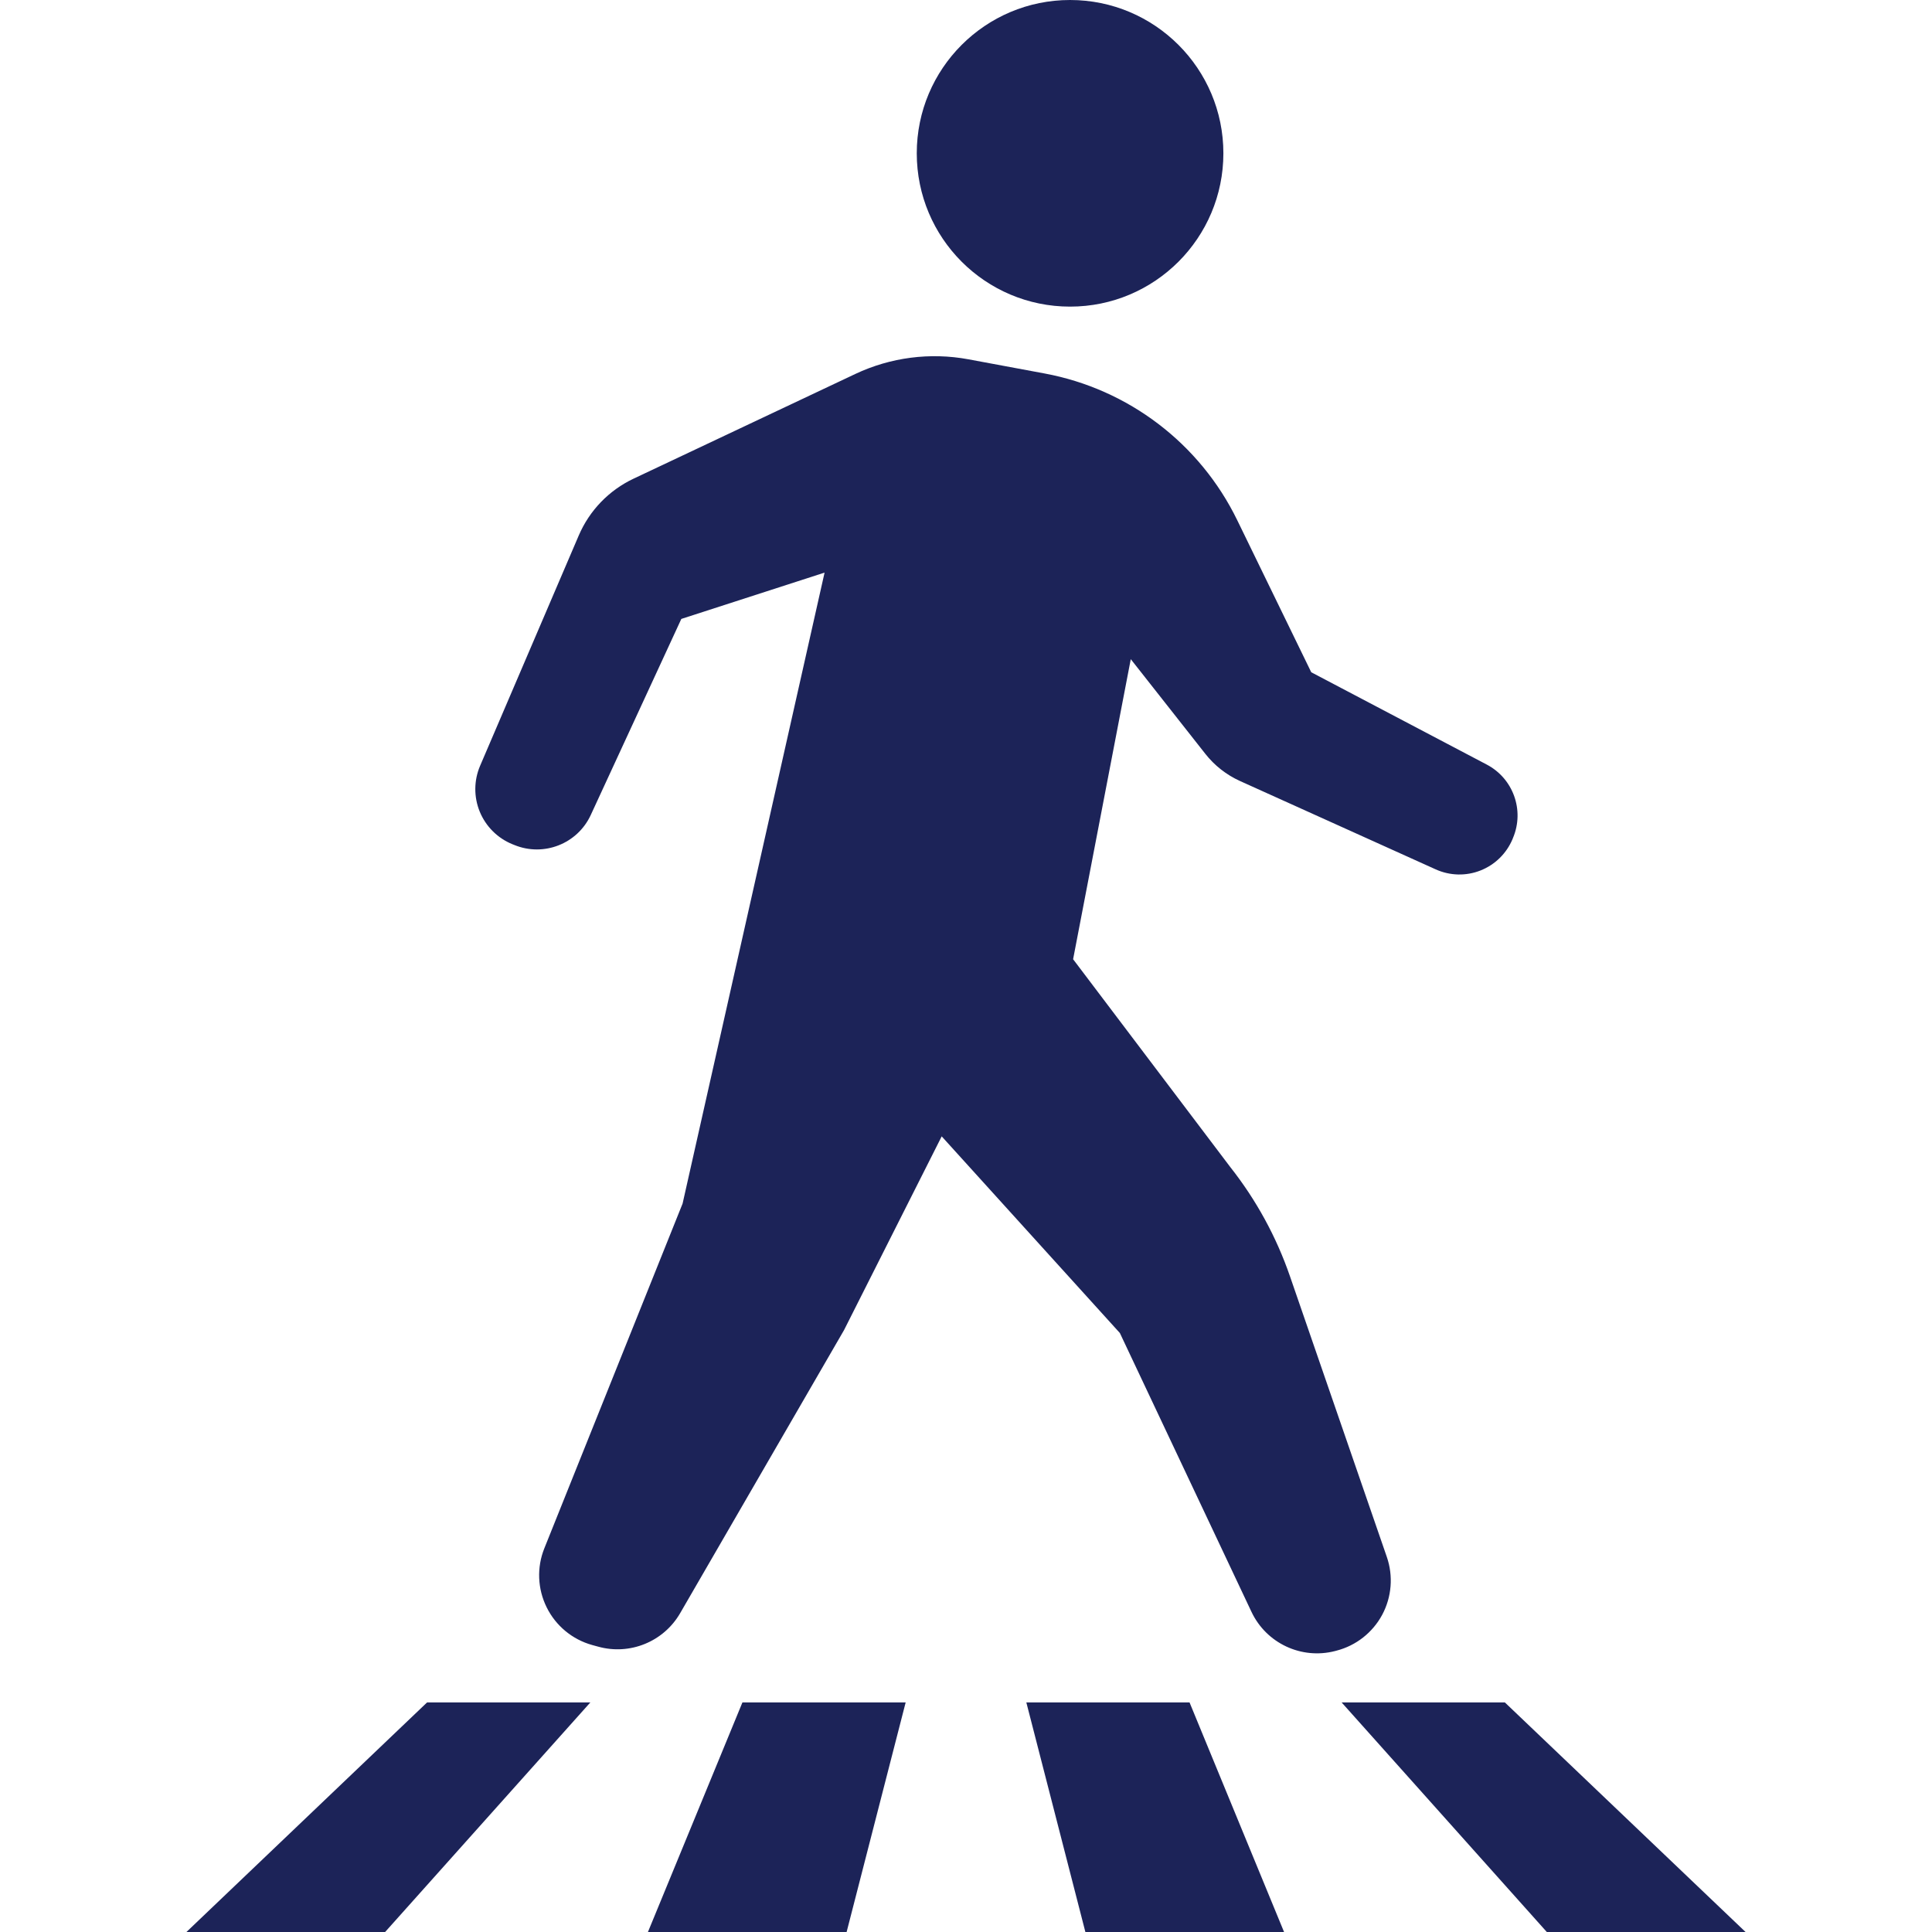
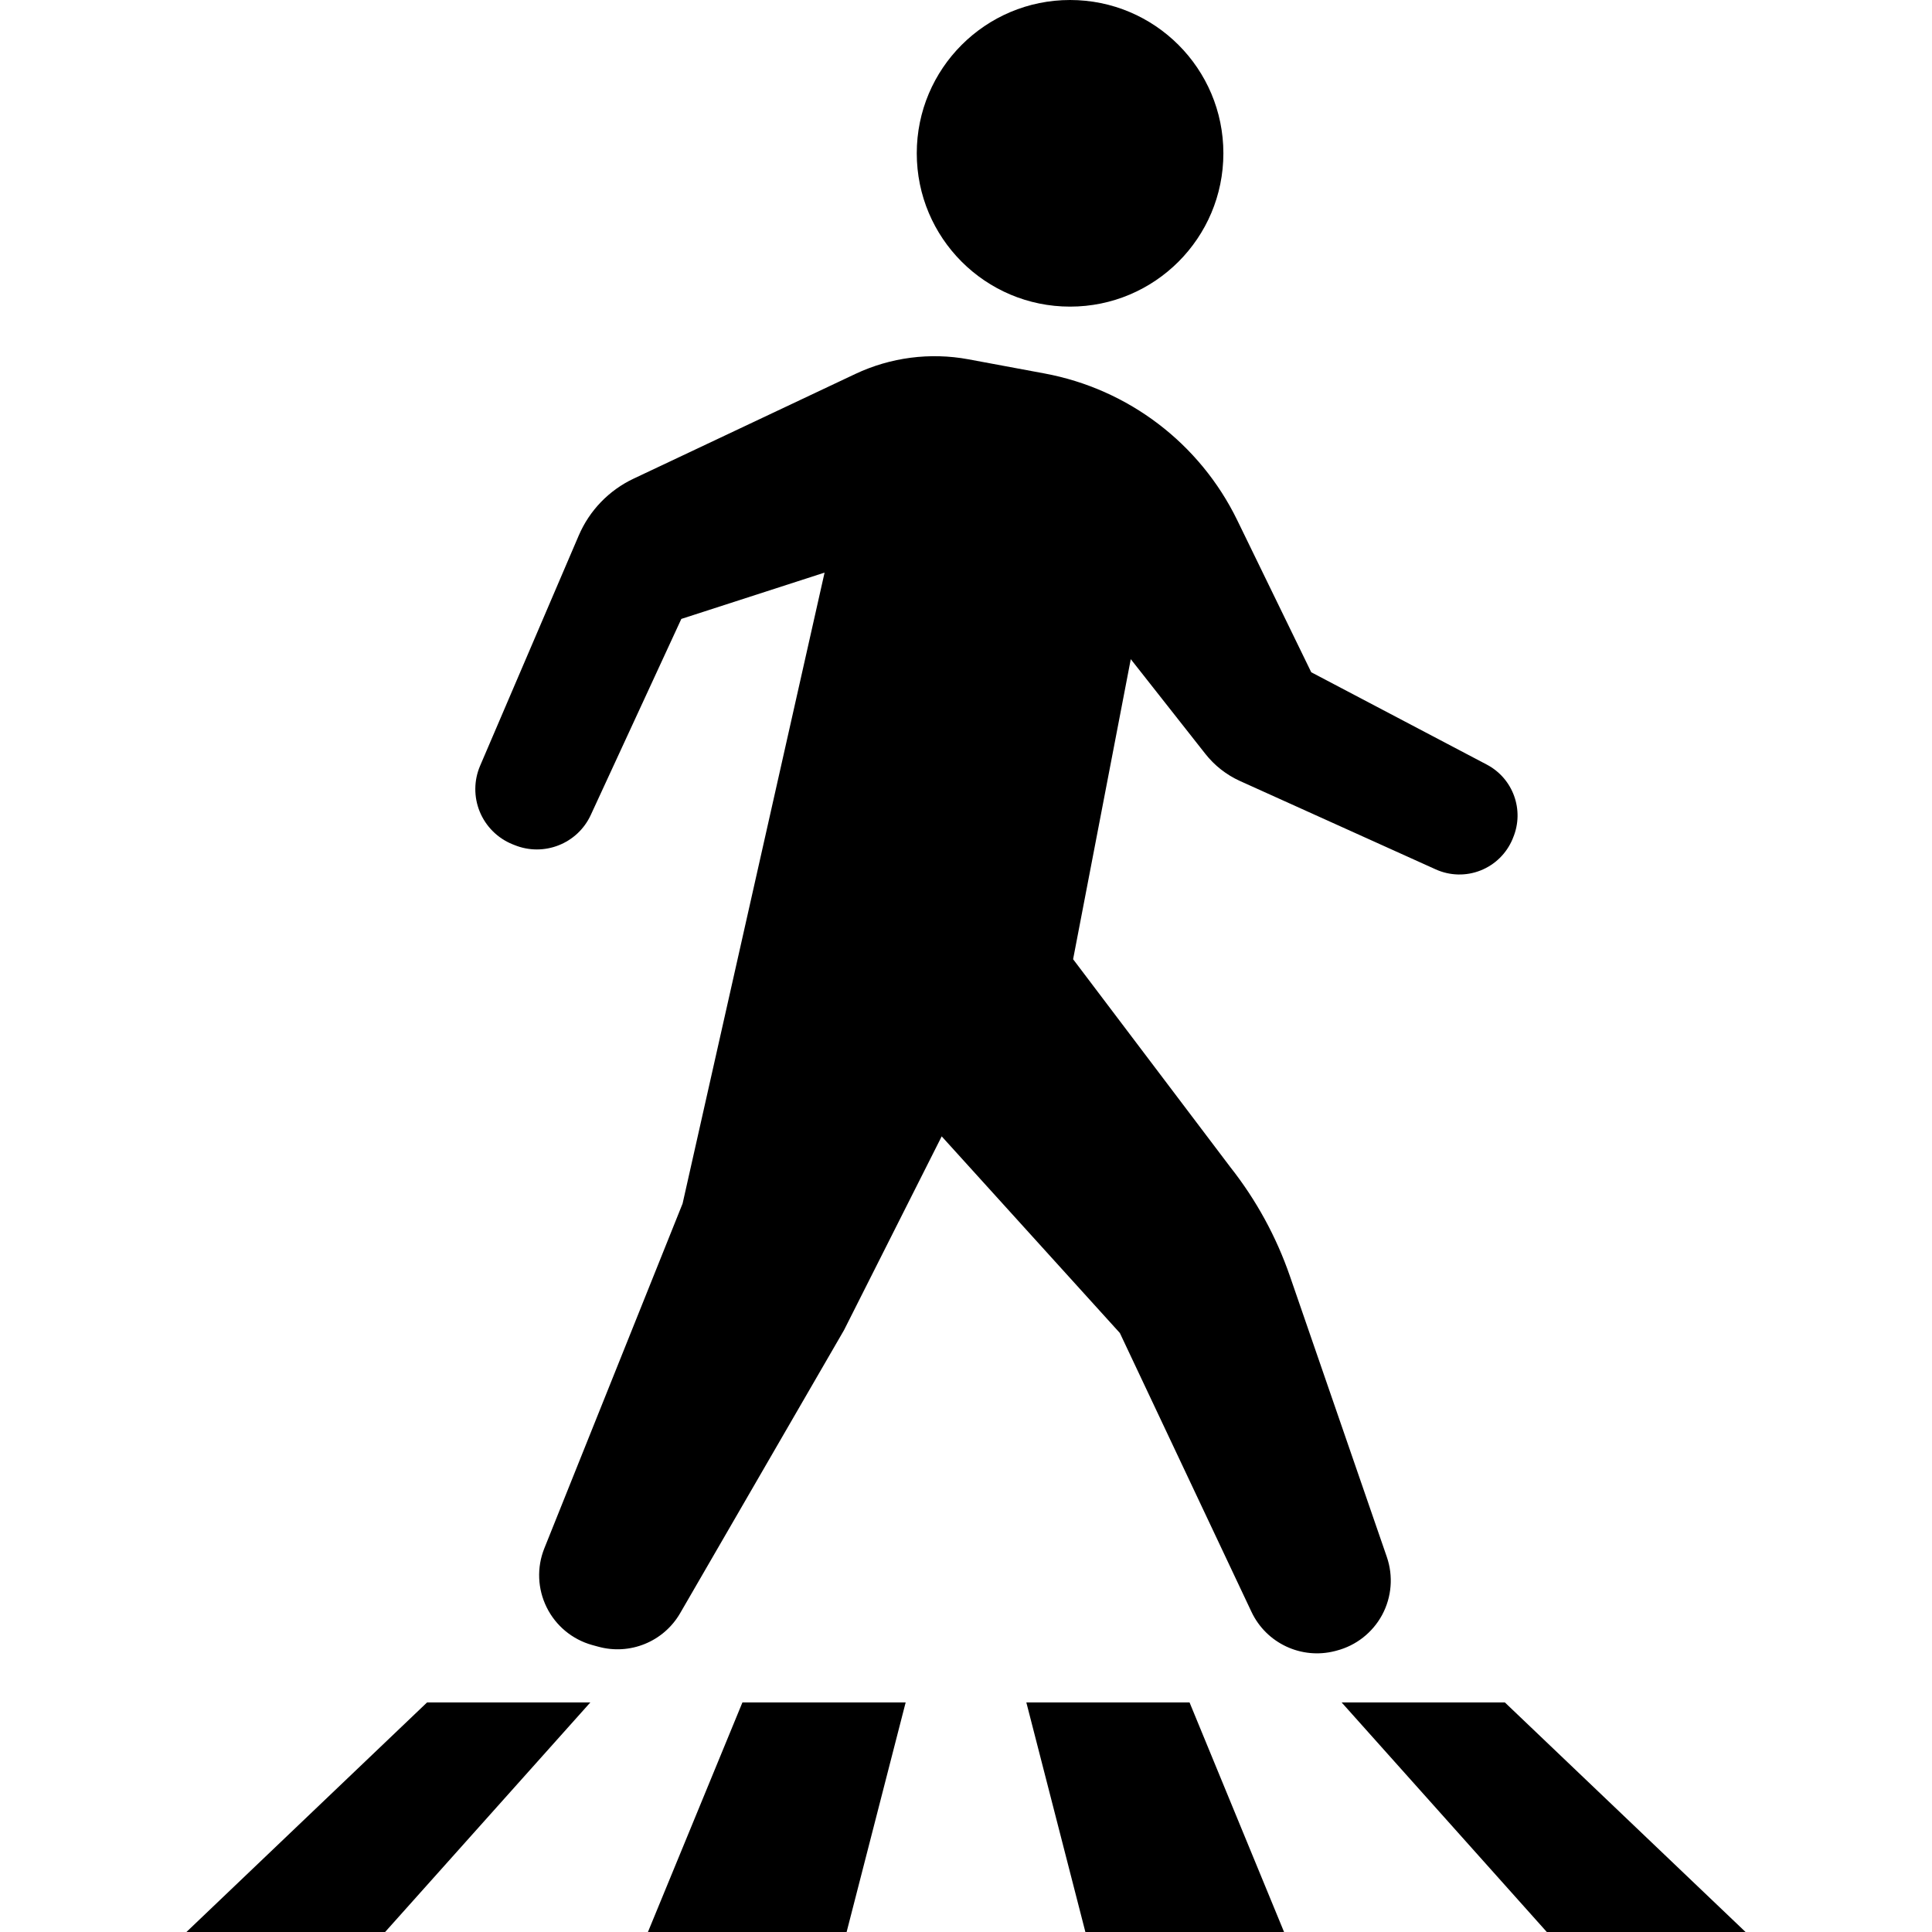
- <svg xmlns="http://www.w3.org/2000/svg" viewBox="0 0 512 512" fill="#1c2358">
+ <svg xmlns="http://www.w3.org/2000/svg" viewBox="0 0 512 512" fill="#000000">
  <path d="M283.58,81.258c22.438,0,40.629-18.191,40.629-40.638C324.209,18.191,306.018,0,283.58,0c-22.438,0-40.628,18.191-40.628,40.62C242.952,63.067,261.142,81.258,283.58,81.258z" />
  <path d="M366.291,427.948c2.526-4.714,2.975-10.268,1.237-15.328l-25.673-74.39c-3.607-10.466-8.944-20.232-15.795-28.916l-41.676-55.109l15.284-79.52l19.739,25.068c2.432,3.105,5.588,5.579,9.186,7.214l51.9,23.433c3.754,1.695,8.036,1.799,11.859,0.285c3.841-1.514,6.894-4.516,8.486-8.313l0.156-0.398c3.035-7.283,0.009-15.673-6.981-19.35l-46.52-24.471l-19.609-40.291c-9.896-20.327-28.839-34.756-51.07-38.89l-20.18-3.754c-10.155-1.878-20.639-0.519-29.98,3.892l-58.768,27.749c-6.522,3.08-11.678,8.442-14.515,15.06l-26.14,61.026c-1.661,3.875-1.686,8.26-0.095,12.152c1.601,3.902,4.706,7.006,8.598,8.607l0.588,0.234c7.794,3.191,16.72-0.329,20.241-7.966l23.995-51.952l37.964-12.274l-37.628,167.212l-36.641,91.369c-2.033,5.06-1.799,10.743,0.614,15.622c2.413,4.896,6.79,8.52,12.04,9.991l1.583,0.432c8.425,2.352,17.37-1.289,21.755-8.858l43.432-75.021l25.881-51.346l47.22,52.116l34.877,73.896c3.936,8.331,13.244,12.69,22.162,10.38l0.389-0.104C359.38,436.096,363.748,432.654,366.291,427.948z" />
  <polygon points="49.408,512 102.061,512 156.452,451.156 113.184,451.156" />
  <polygon points="171.71,512 224.363,512 240.011,451.156 196.752,451.156" />
  <polygon points="271.989,451.156 287.637,512 340.29,512 315.239,451.156" />
  <polygon points="398.798,451.156 355.539,451.156 409.922,512 462.592,512" />
</svg>
